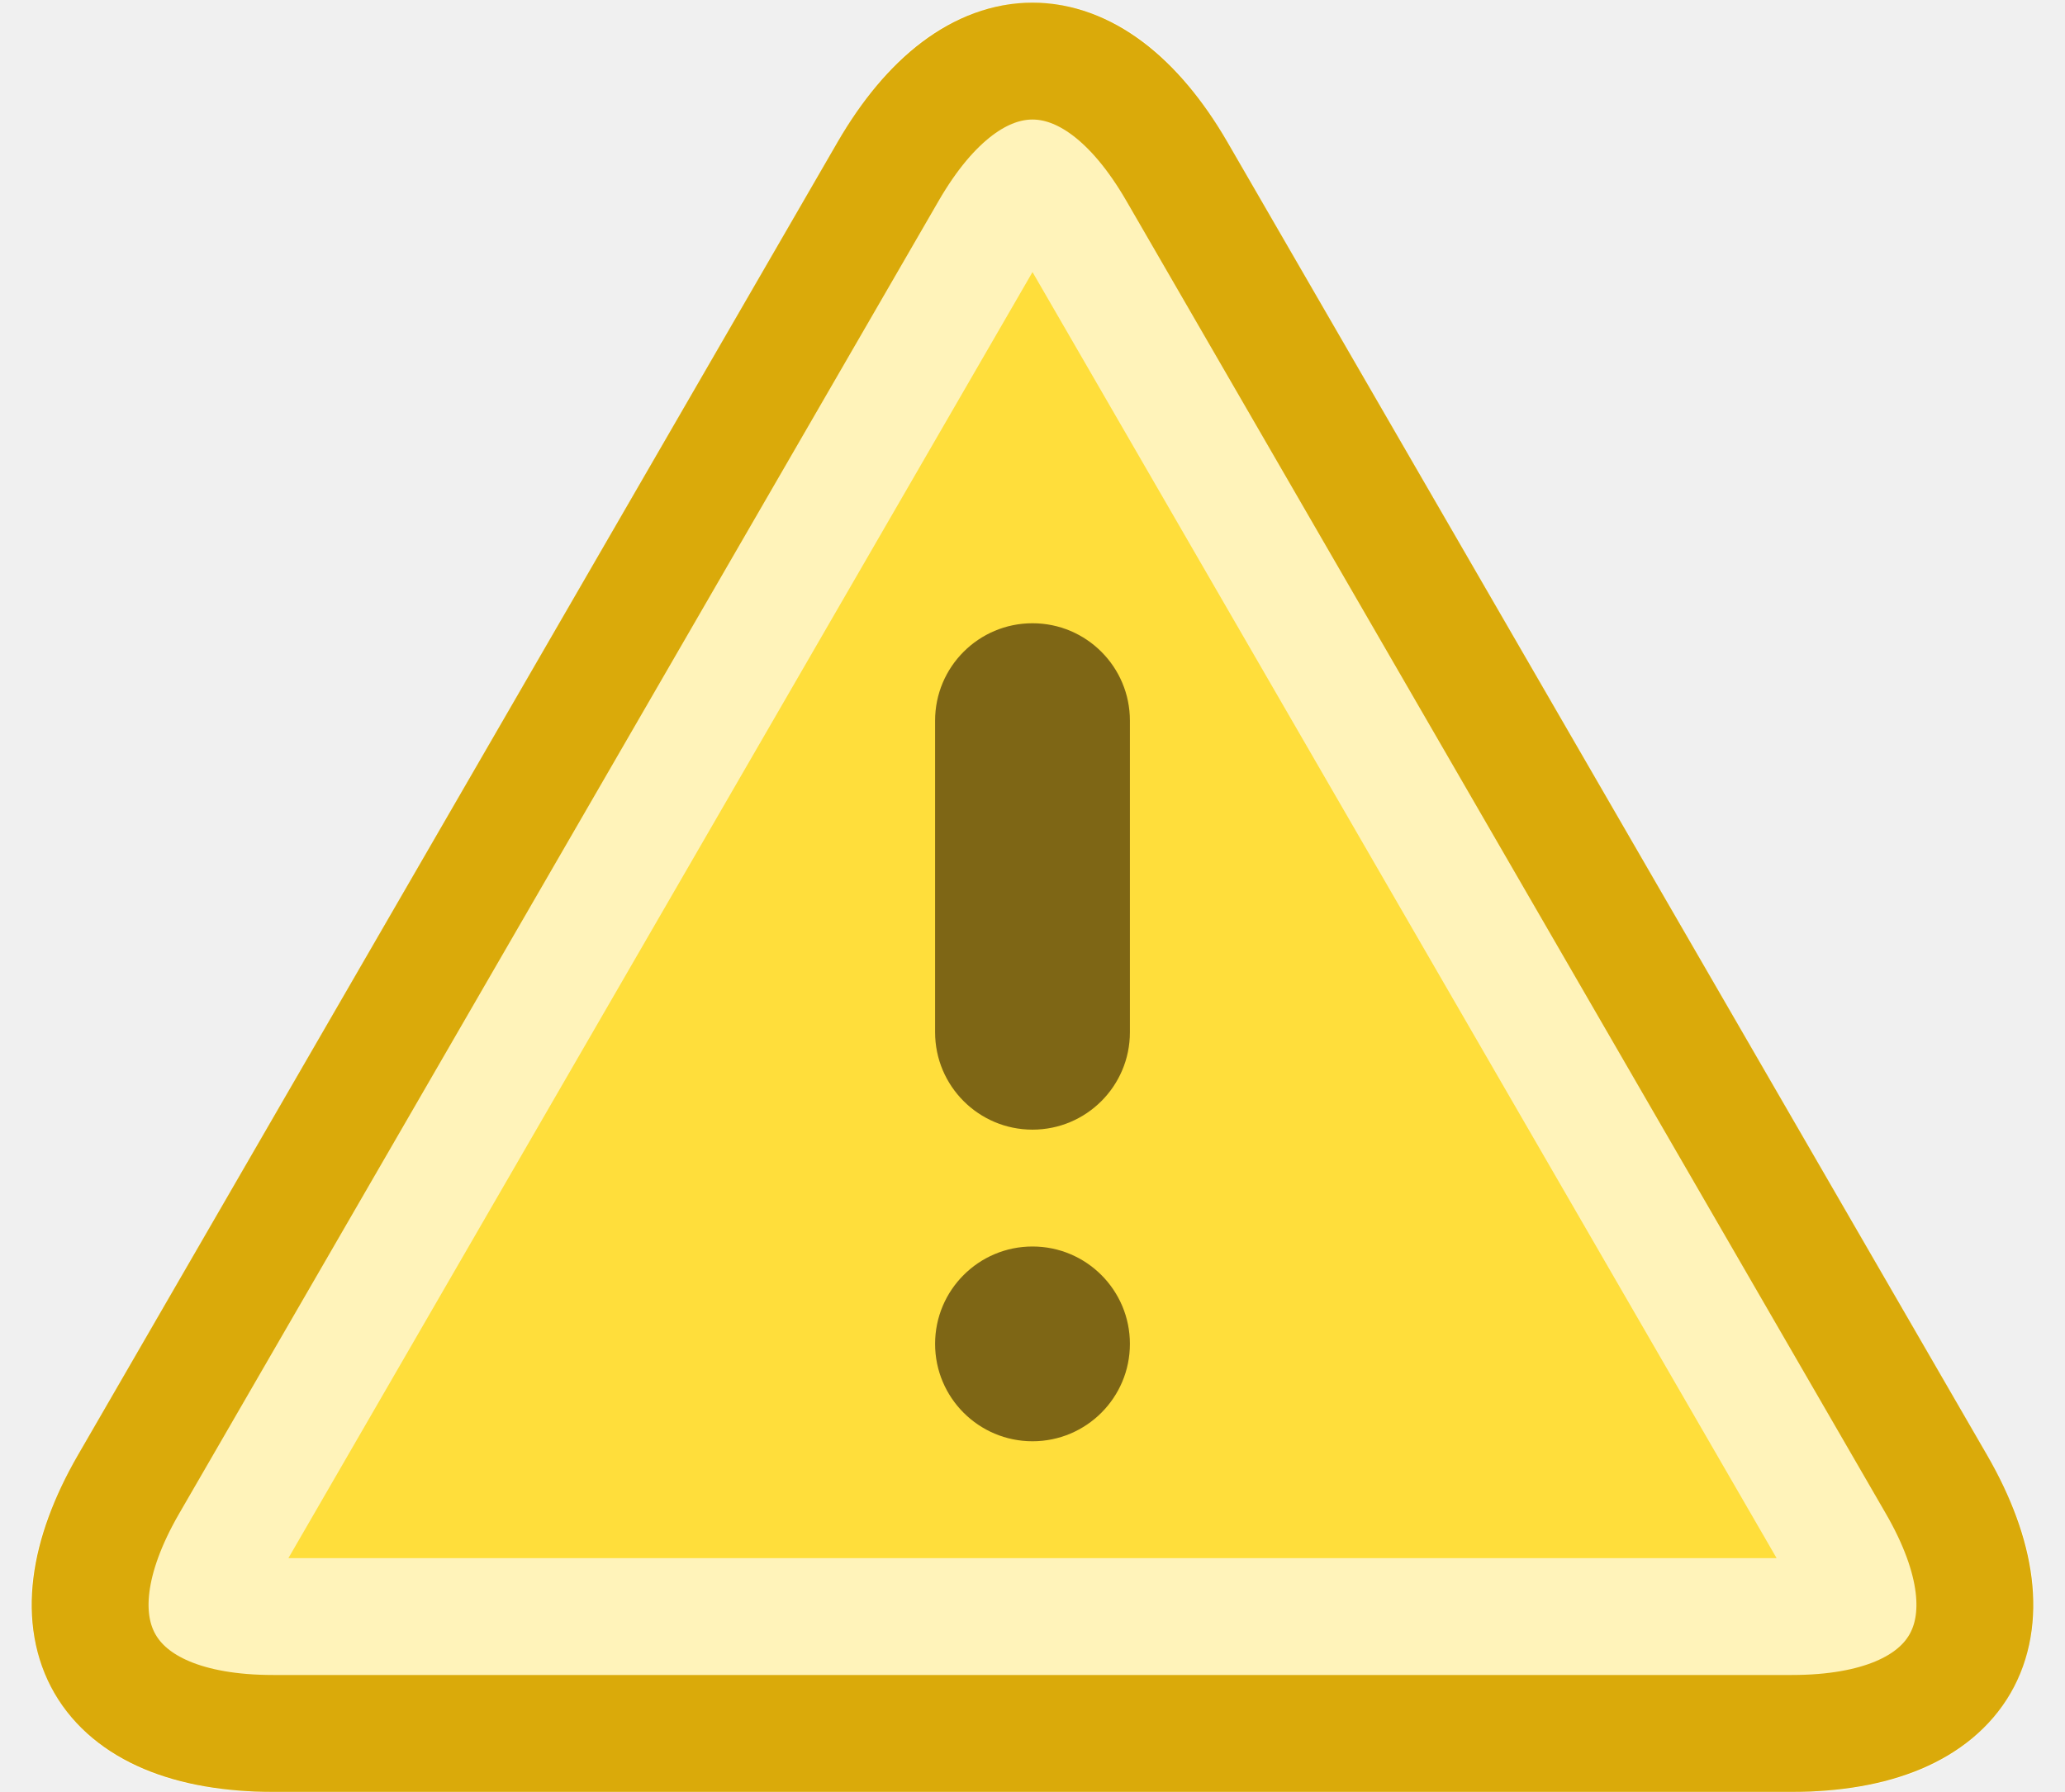
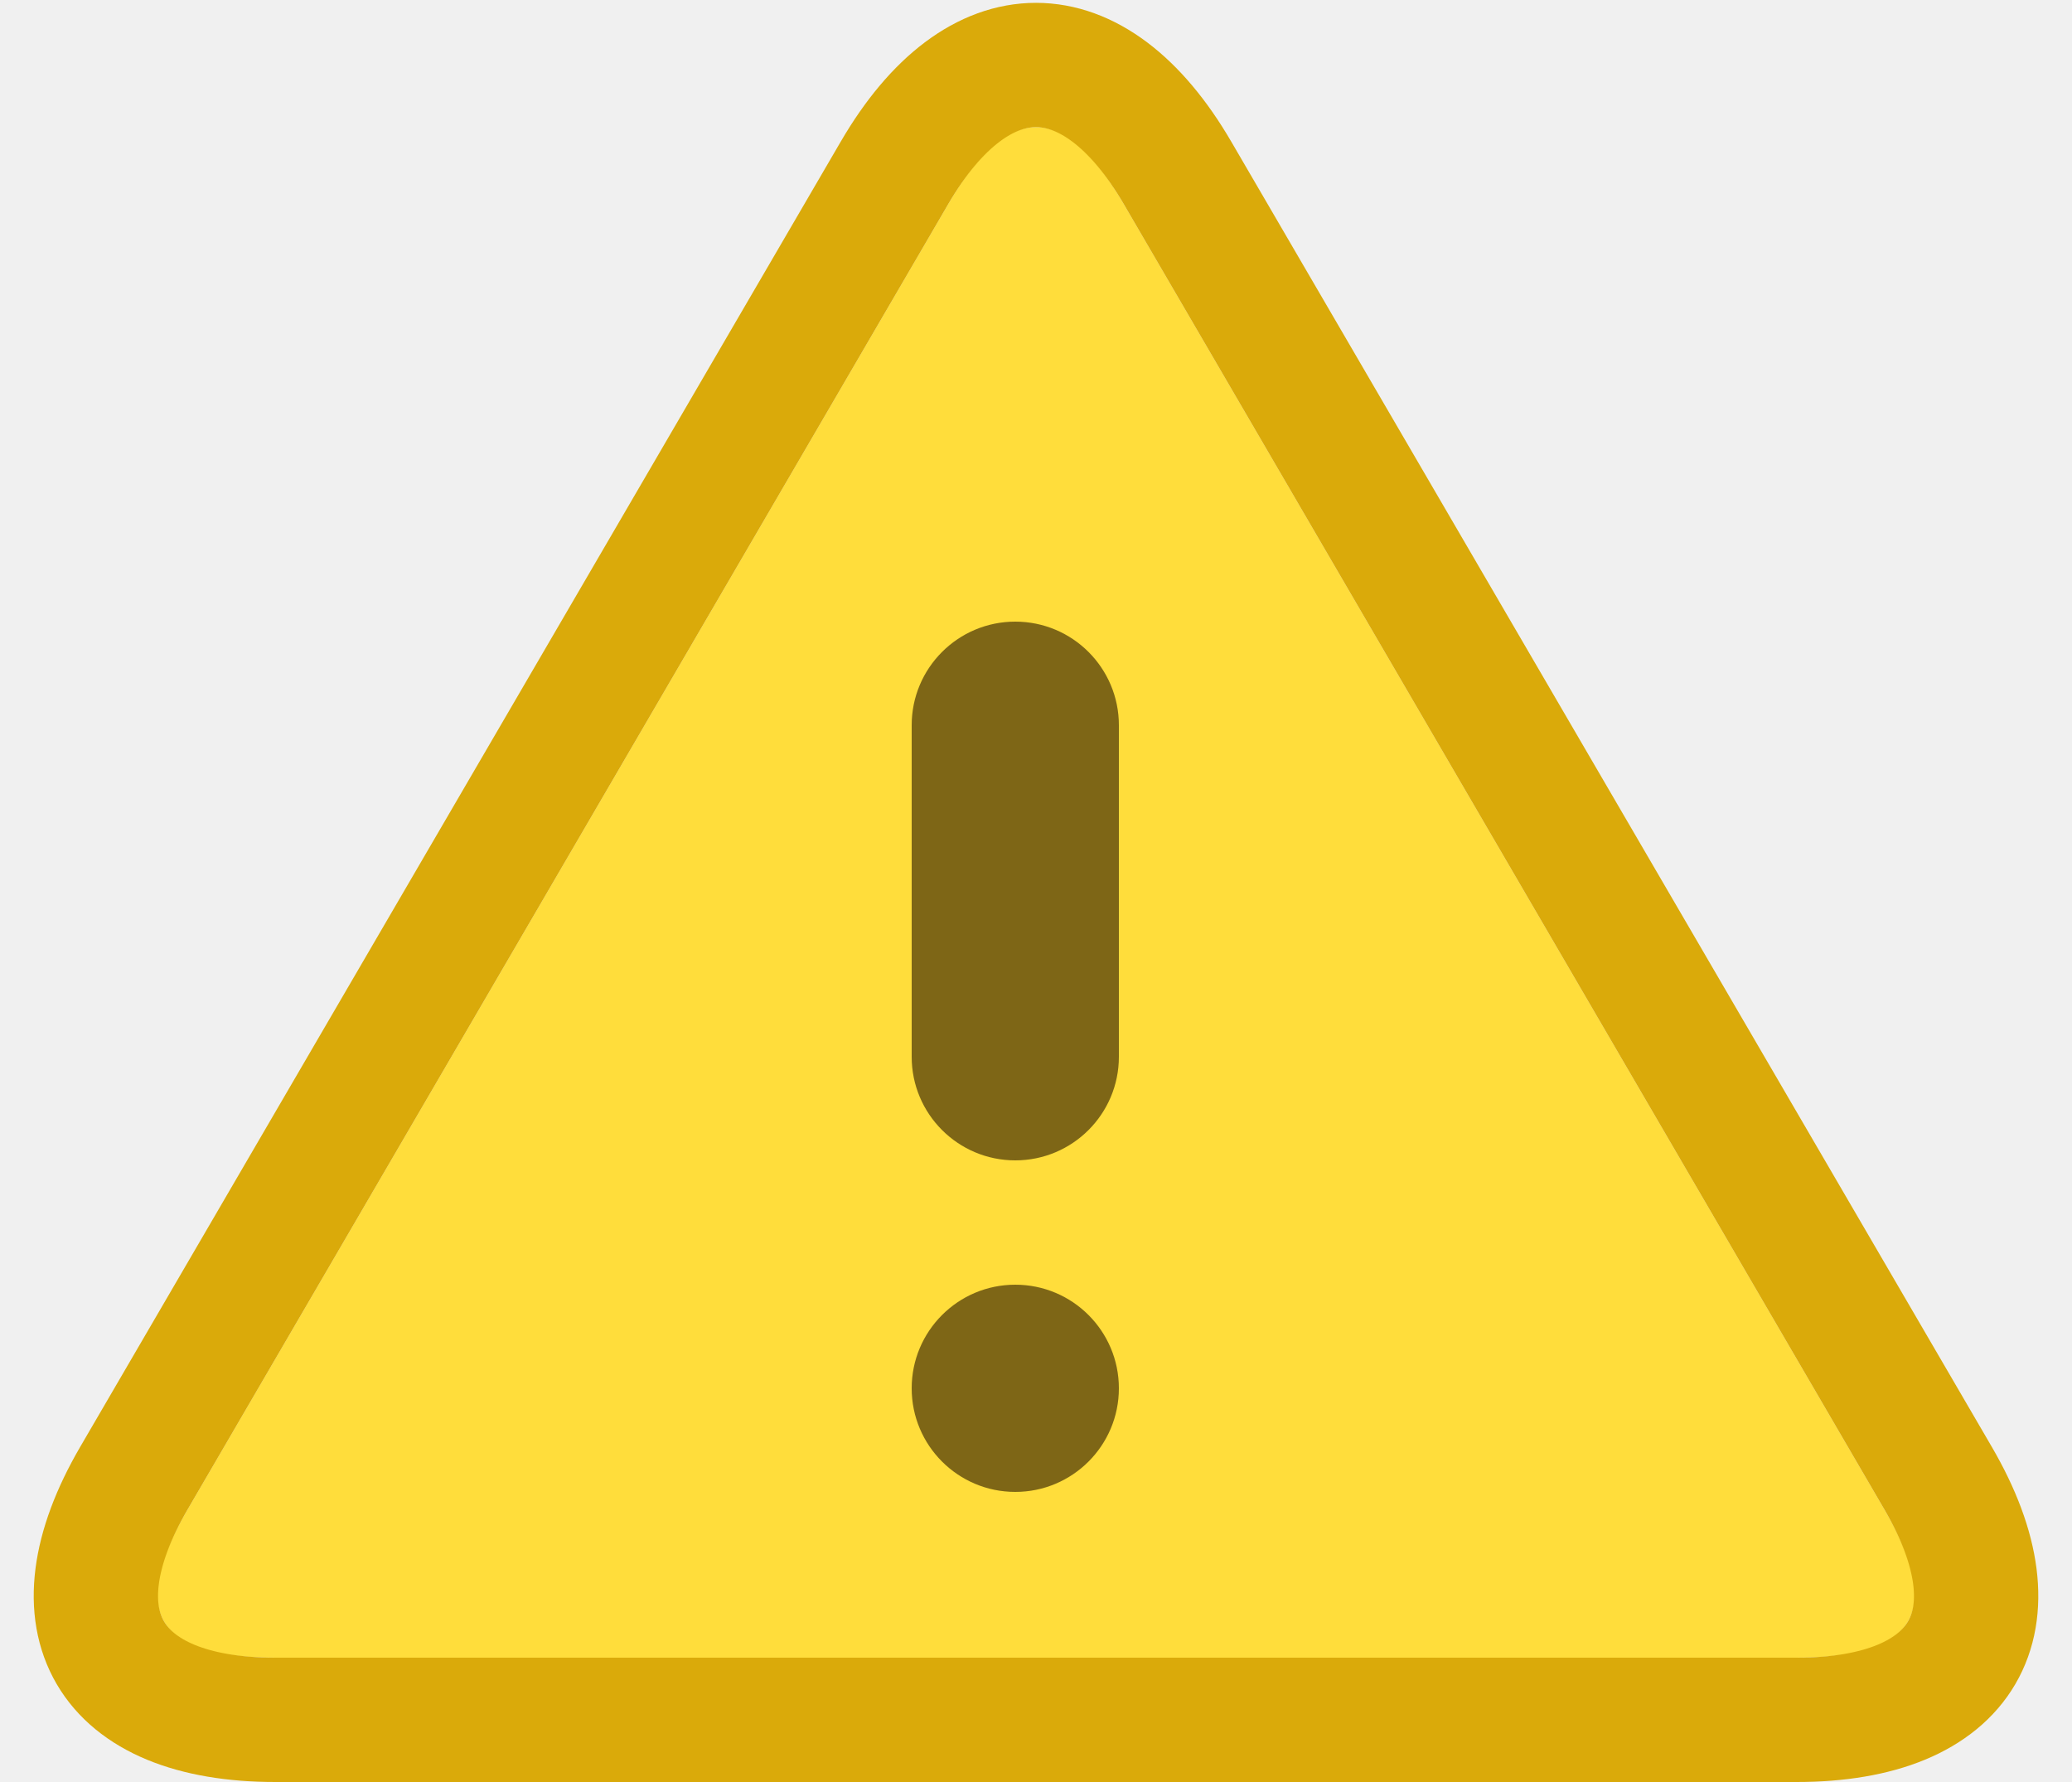
- <svg xmlns="http://www.w3.org/2000/svg" width="53px" height="46px" viewBox="0 0 53 46" cl-svg="1533181842022">
+ <svg xmlns="http://www.w3.org/2000/svg" width="50px" height="43px" viewBox="0 0 50 43" cl-svg="1533246911947">
  <defs>
-     <path d="M24.496,8.651 C27.26,3.873 31.742,3.875 34.504,8.651 L53.996,42.349 C56.76,47.127 54.517,51 48.991,51 L10.009,51 C4.481,51 2.242,47.125 5.004,42.349 L24.496,8.651 Z" id="icon-warning-path-1" />
+     <linearGradient x1="50%" y1="0%" x2="50%" y2="100%" id="icon-warning-linearGradient-1">
+       <stop stop-color="#FFFFFF" stop-opacity="0.647" offset="0%" />
+       <stop stop-color="#FFFFFF" stop-opacity="0" offset="100%" />
+     </linearGradient>
+     <path d="M20.288,3.417 C22.89,-1.049 27.111,-1.047 29.712,3.417 L48.065,34.914 C50.667,39.38 48.556,43 43.353,43 L6.647,43 C1.442,43 -0.666,39.378 1.935,34.914 L20.288,3.417 Z" id="icon-warning-path-2" />
  </defs>
  <g stroke="none" stroke-width="1" fill="none" fill-rule="evenodd">
-     <g transform="translate(-3, -5)">
-       <g>
-         <use fill="#FFDE3B" fill-rule="evenodd" href="#icon-warning-path-1" />
-         <path stroke-opacity="0.647" stroke="#FFFFFF" stroke-width="6" d="M27.093,10.154 C28.701,7.373 30.299,7.374 31.907,10.154 L51.399,43.851 C53.004,46.626 52.209,48 48.991,48 L10.009,48 C6.79,48 5.996,46.626 7.601,43.851 L27.093,10.154 Z" />
-         <path stroke="#DAAA0A" stroke-width="3" d="M25.794,9.403 C27.98,5.624 31.02,5.624 33.206,9.403 L52.697,43.1 C54.882,46.876 53.364,49.5 48.991,49.5 L10.009,49.5 C5.636,49.5 4.118,46.876 6.303,43.1 L25.794,9.403 L25.794,9.403 Z" />
+     <g>
+       <g stroke-linejoin="square">
+         <path stroke="url(#linearGradient-1)" stroke-width="6" d="M22.88,4.928 L4.527,36.424 C3.096,38.88 3.748,40 6.647,40 L43.353,40 C46.252,40 46.904,38.881 45.473,36.424 L27.12,4.928 C25.675,2.449 24.325,2.449 22.88,4.928 Z" fill="#FFDD3B" fill-rule="evenodd" />
+         <path stroke="#DAAA0A" stroke-width="3" d="M21.584,4.173 L3.231,35.669 C1.215,39.129 2.596,41.5 6.647,41.5 L43.353,41.5 C47.404,41.5 48.786,39.13 46.769,35.669 L28.416,4.173 C26.393,0.701 23.607,0.7 21.584,4.173 Z" />
      </g>
-       <rect fill="#7E6615" x="27" y="21" width="5" height="13" rx="2.5" />
-       <rect fill="#7E6615" x="27" y="37" width="5" height="5" rx="2.5" />
+       <rect fill="#7E6616" x="22" y="15" width="5" height="13" rx="2.5" />
+       <rect fill="#7E6616" x="22" y="31" width="5" height="5" rx="2.5" />
    </g>
  </g>
</svg>
